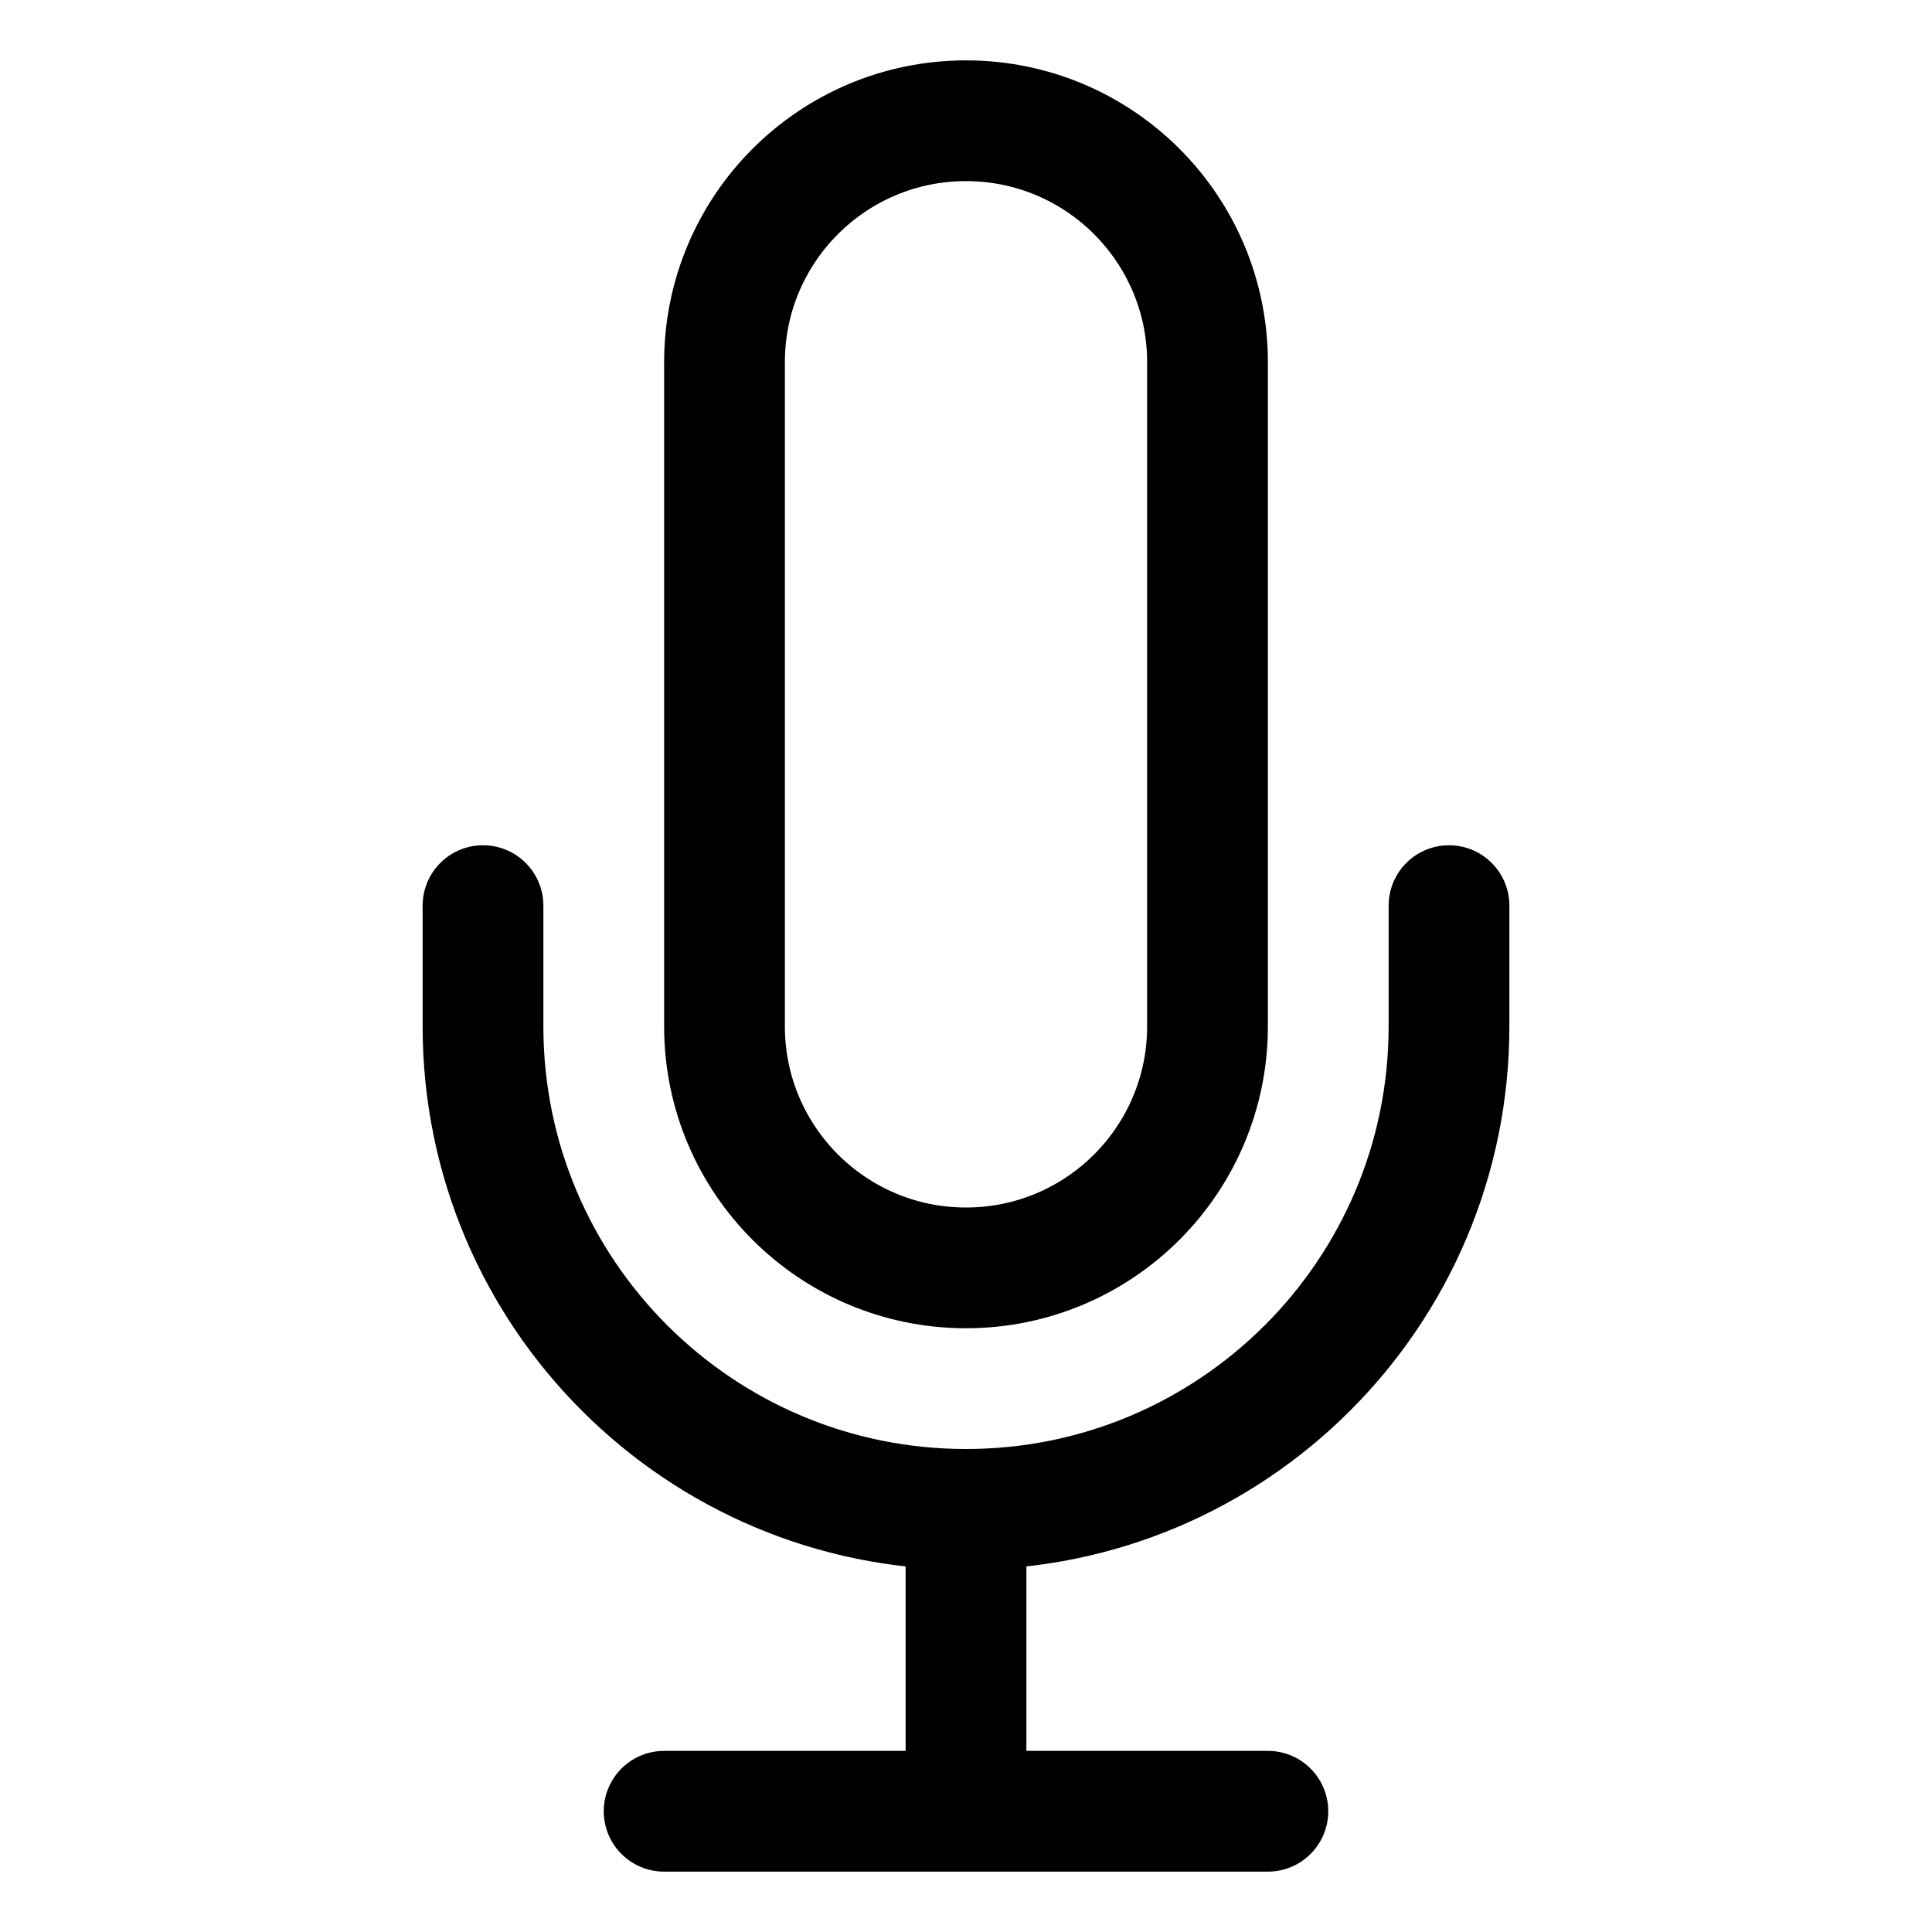
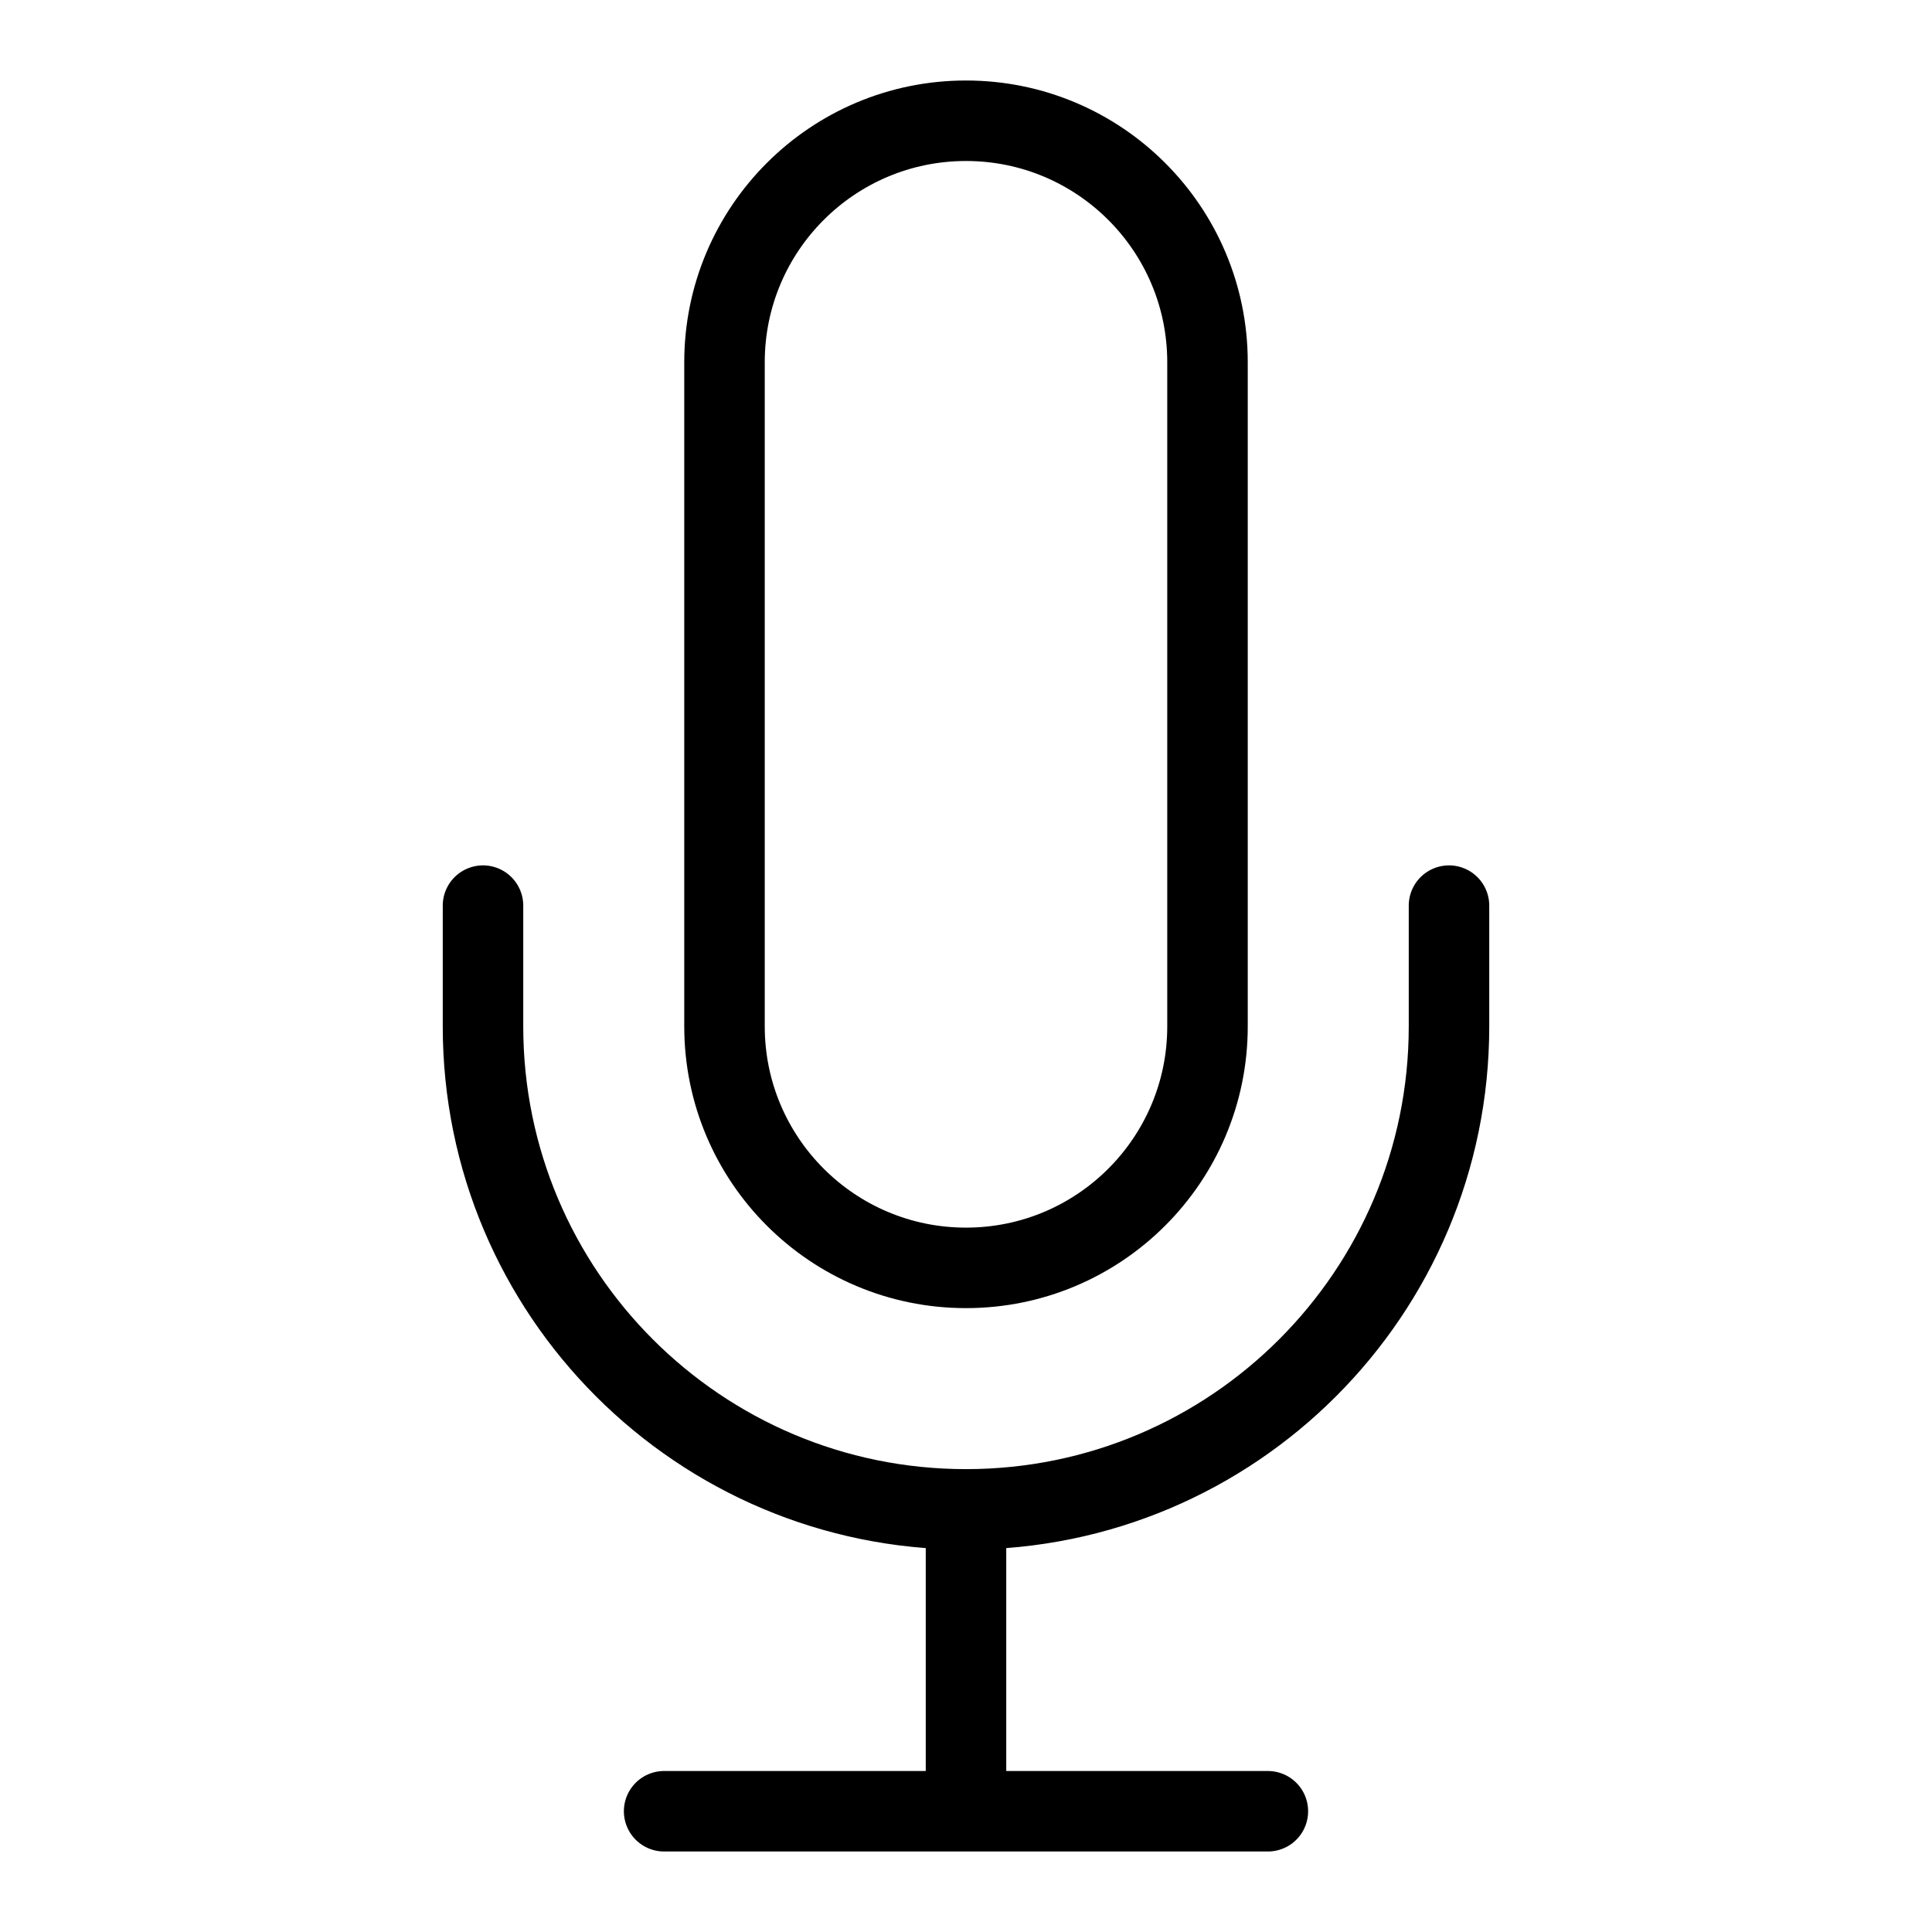
- <svg xmlns="http://www.w3.org/2000/svg" fill="none" stroke="currentColor" stroke-width="1.5" aria-hidden="true" viewBox="0 0 24 24">
+ <svg xmlns="http://www.w3.org/2000/svg" fill="none" stroke="currentColor" aria-hidden="true" viewBox="0 0 24 24">
  <path stroke-linecap="round" stroke-linejoin="round" d="M12 18.75a6 6 0 0 0 6-6v-1.5m-6 7.5a6 6 0 0 1-6-6v-1.5m6 7.5v3.75m-3.75 0h7.5M12 15.75a3 3 0 0 1-3-3V4.5a3 3 0 1 1 6 0v8.25a3 3 0 0 1-3 3Z" />
</svg>
